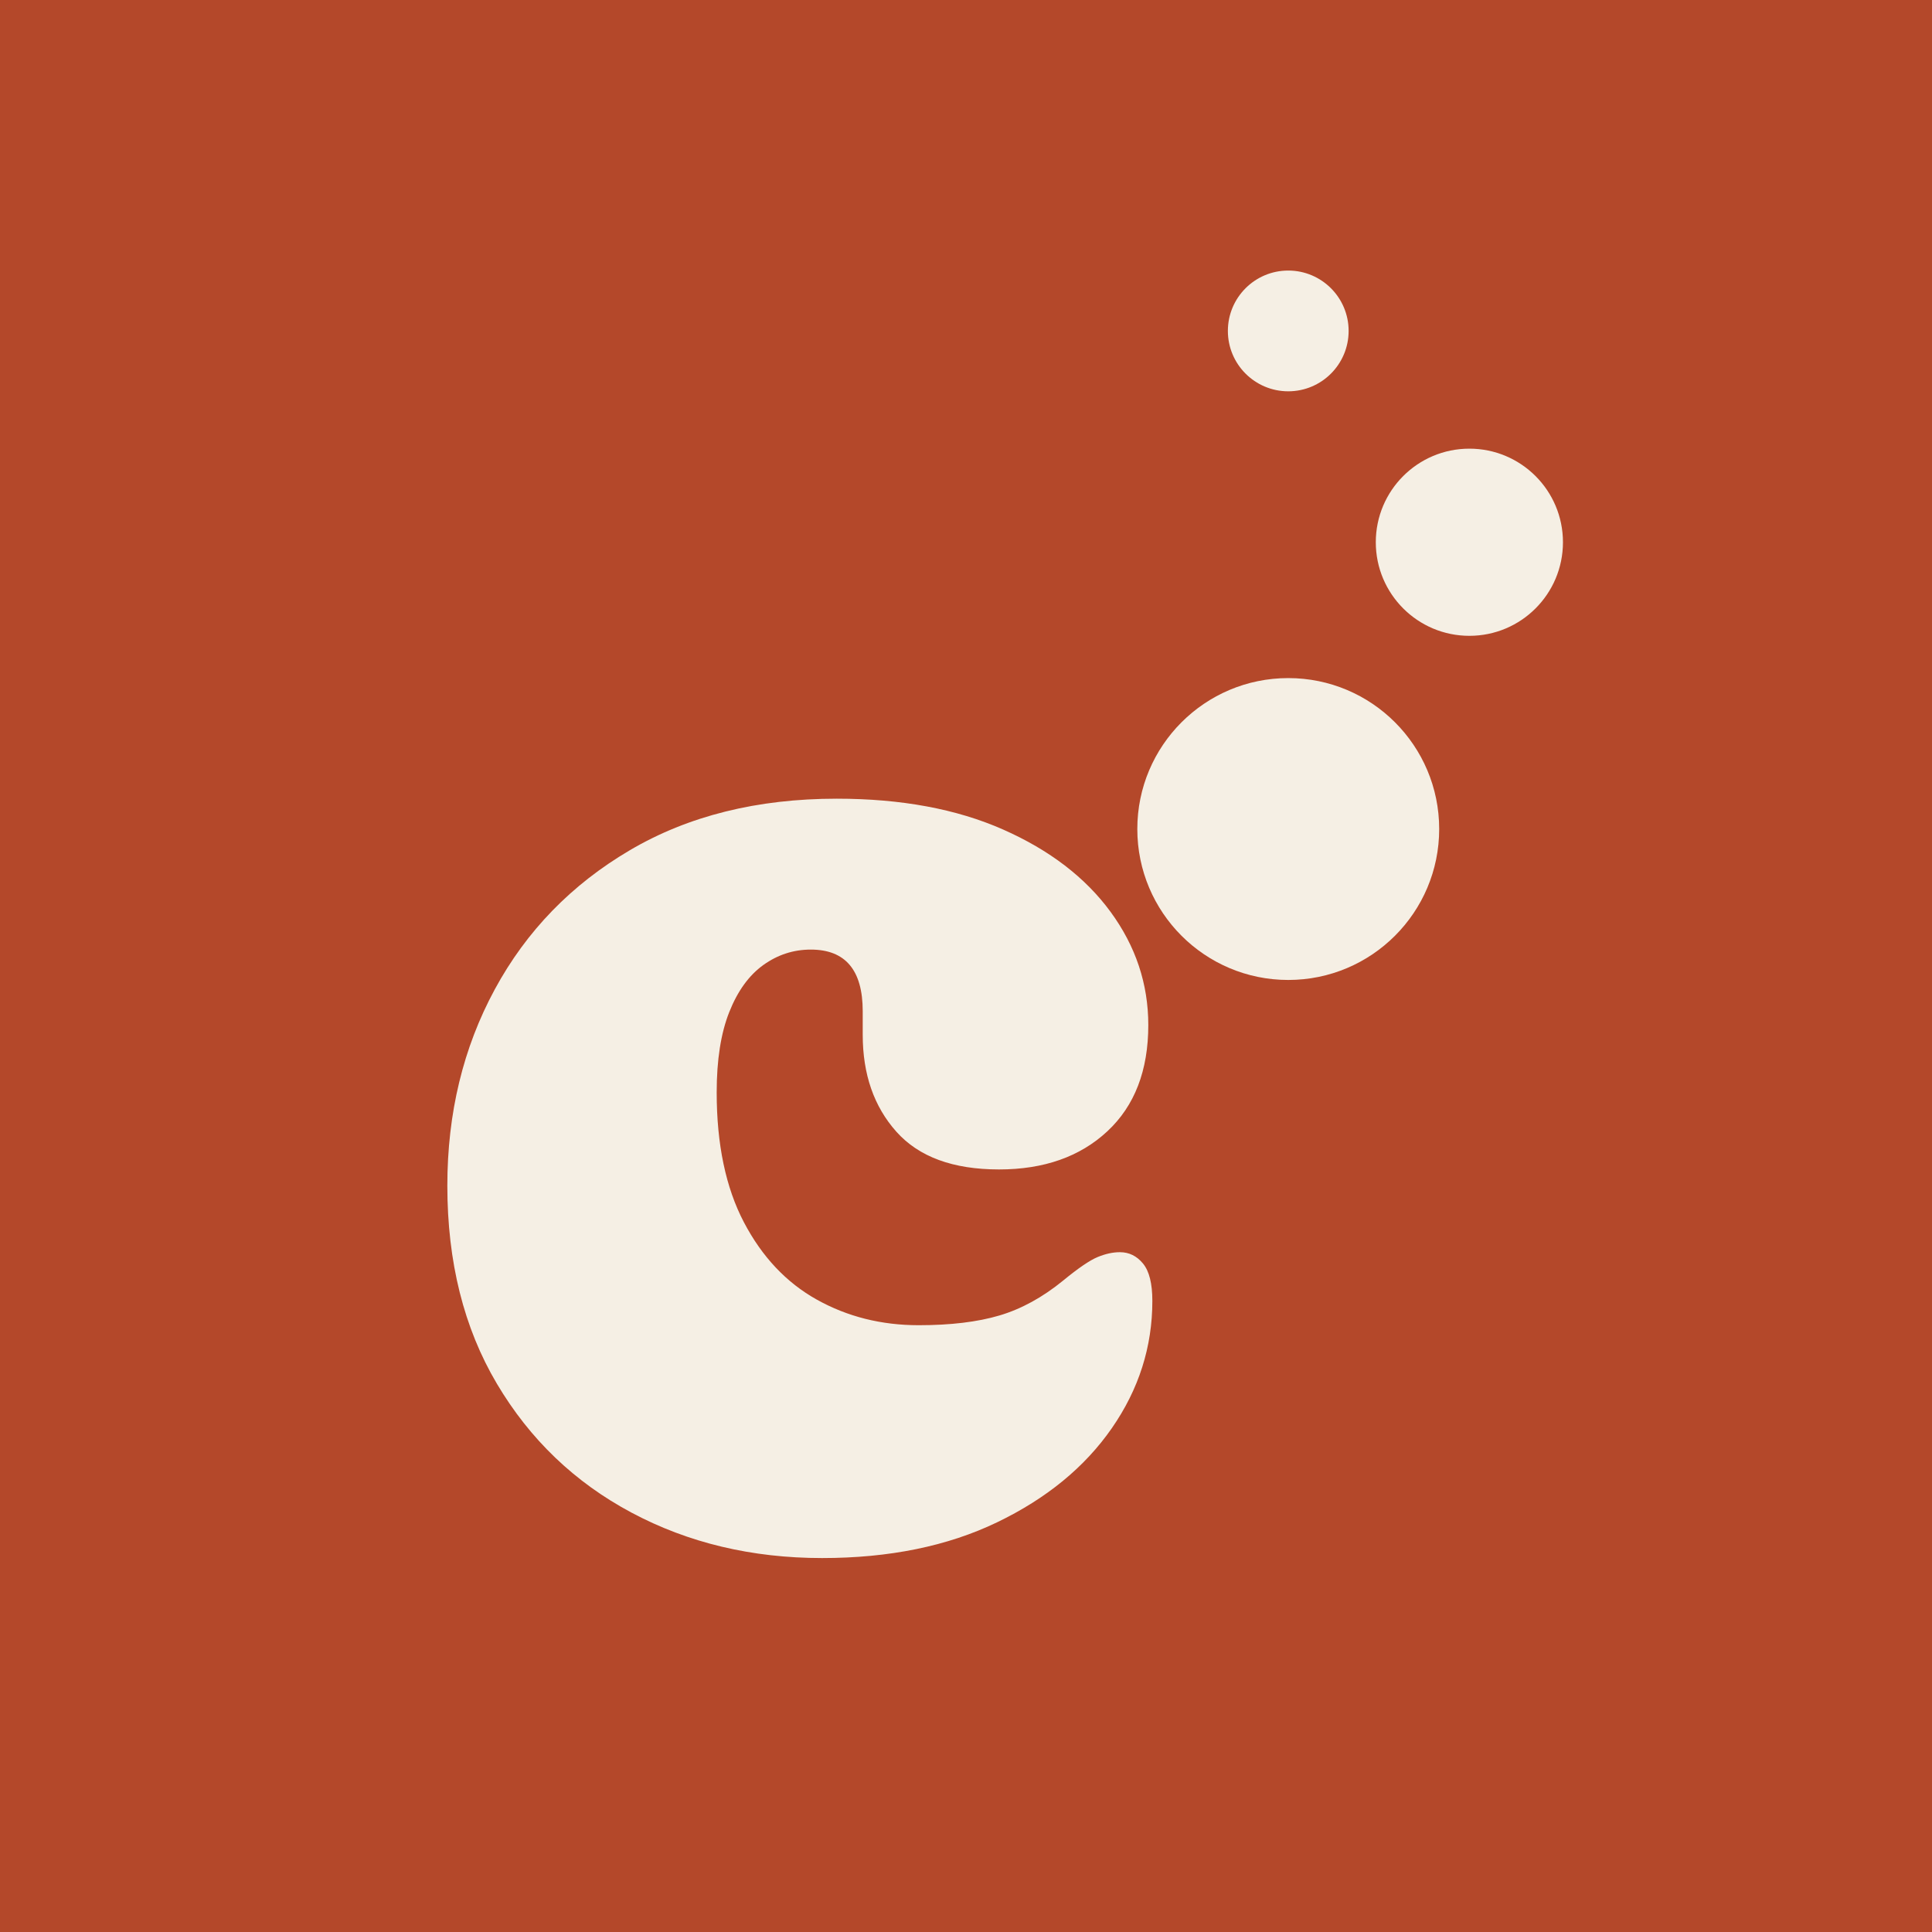
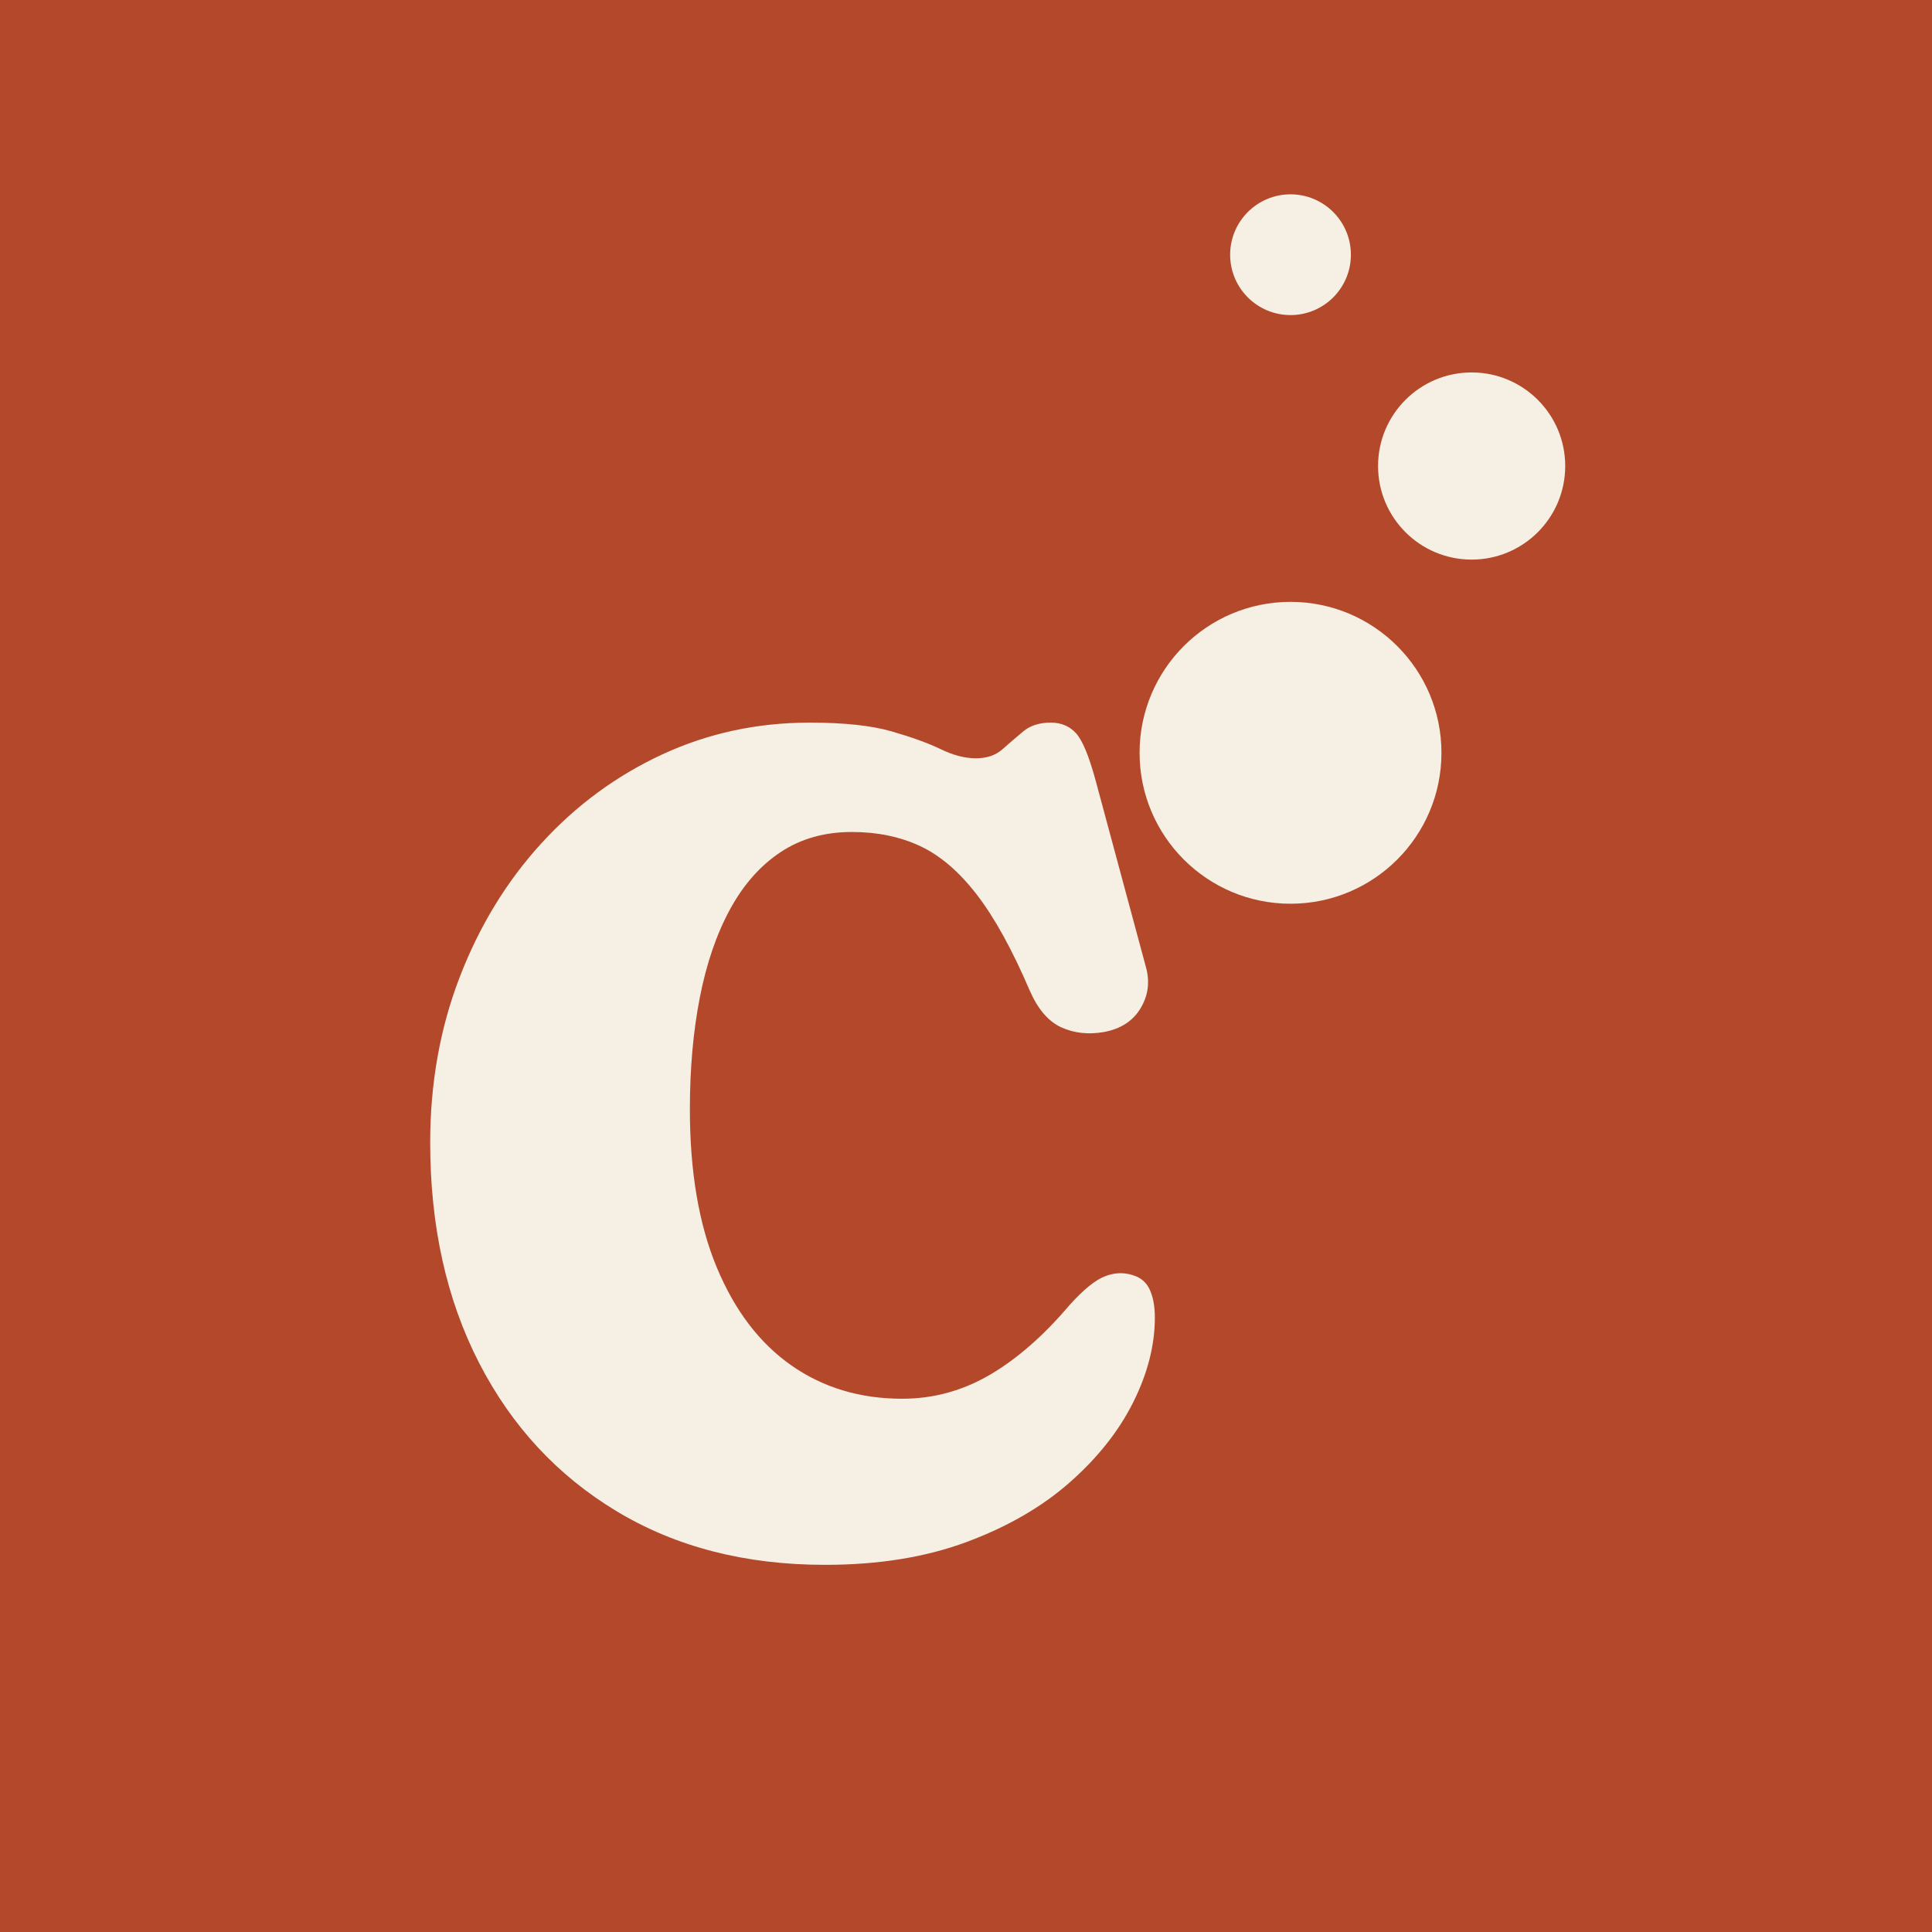
<svg xmlns="http://www.w3.org/2000/svg" viewBox="0 0 512 512">
  <rect width="512" height="512" rx="0" fill="#B4482A" />
-   <path fill="#F5EFE4" transform="translate(112.1 408.6) scale(0.215)" d="M894 -637Q894 -553 843.5 -506Q793 -459 710 -459Q625 -459 583.5 -505.5Q542 -552 542 -625V-654Q542 -692 526 -711Q510 -730 478 -730Q446 -730 419.5 -711Q393 -692 377.5 -653Q362 -614 362 -554Q362 -458 395.5 -394Q429 -330 485.5 -298.5Q542 -267 611 -267Q670 -267 710.5 -279Q751 -291 789 -322Q817 -345 831.5 -351Q846 -357 859 -357Q876 -357 887.5 -343Q899 -329 899 -297Q899 -212 849 -140Q799 -68 707.5 -24Q616 20 492 20Q362 20 257 -36Q152 -92 91 -195Q30 -298 30 -439Q30 -573 88.5 -681Q147 -789 255 -852.5Q363 -916 510 -916Q629 -916 715 -878Q801 -840 847.5 -776.5Q894 -713 894 -637Z" />
-   <circle cx="341.4" cy="219.7" r="40" fill="#F5EFE4" />
-   <circle cx="389.4" cy="143.7" r="24.8" fill="#F5EFE4" />
-   <circle cx="341.4" cy="87.7" r="16.0" fill="#F5EFE4" />
+   <path fill="#F5EFE4" transform="translate(106.1 411.6) scale(0.155)" d="M1290 -403Q1290 -332 1253 -258Q1216 -184 1144.5 -121Q1073 -58 968 -19Q863 20 726 20Q522 20 370 -71.5Q218 -163 134.5 -325.5Q51 -488 51 -702Q51 -854 101.5 -985Q152 -1116 241 -1213.5Q330 -1311 447.5 -1365.5Q565 -1420 700 -1420Q788 -1420 840 -1405Q892 -1390 924 -1374.5Q956 -1359 984 -1359Q1012 -1359 1029.5 -1374.5Q1047 -1390 1065 -1405Q1083 -1420 1112 -1420Q1139 -1420 1155.5 -1401.5Q1172 -1383 1189 -1320L1275 -1001Q1285 -964 1265.5 -931.5Q1246 -899 1203 -891Q1163 -884 1130 -899Q1097 -914 1076 -962Q1031 -1067 985.5 -1126Q940 -1185 888.5 -1209Q837 -1233 772 -1233Q702 -1233 650 -1198.5Q598 -1164 563.5 -1100.5Q529 -1037 512 -950Q495 -863 495 -759Q495 -599 541 -488.5Q587 -378 668.5 -321Q750 -264 858 -264Q938 -264 1008 -305Q1078 -346 1144 -424Q1180 -464 1205 -473.5Q1230 -483 1253 -475Q1273 -469 1281.5 -450Q1290 -431 1290 -403Z" />
+   <circle cx="342.0" cy="199.5" r="40" fill="#F5EFE4" />
+   <circle cx="390.0" cy="123.5" r="24.8" fill="#F5EFE4" />
+   <circle cx="342.0" cy="67.5" r="16.0" fill="#F5EFE4" />
</svg>
